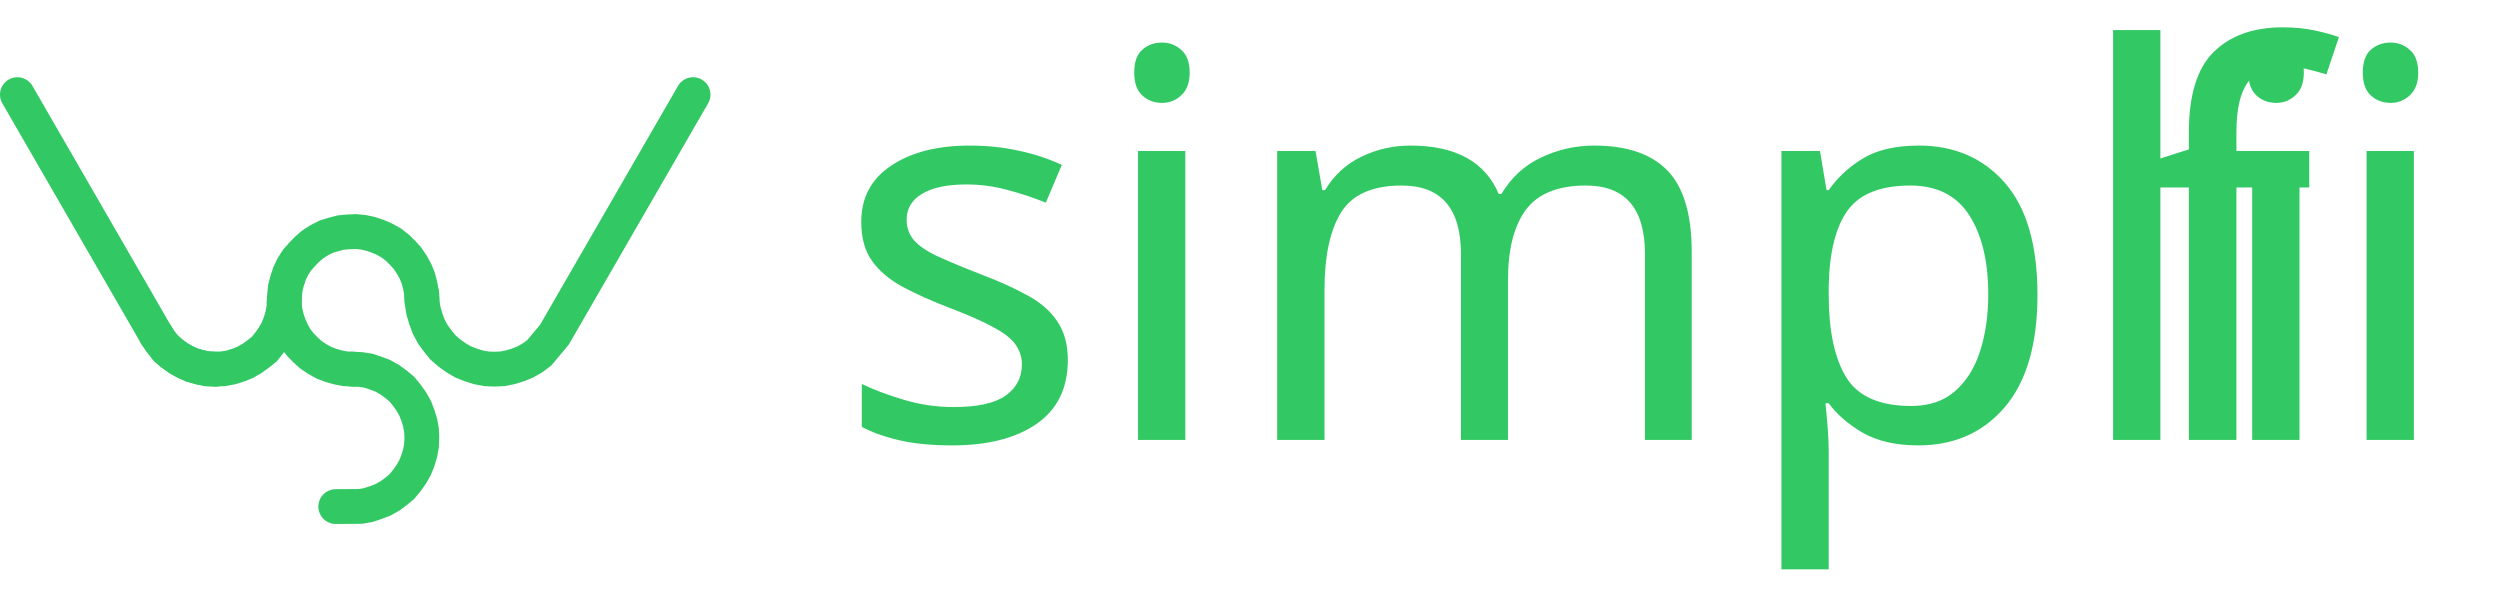
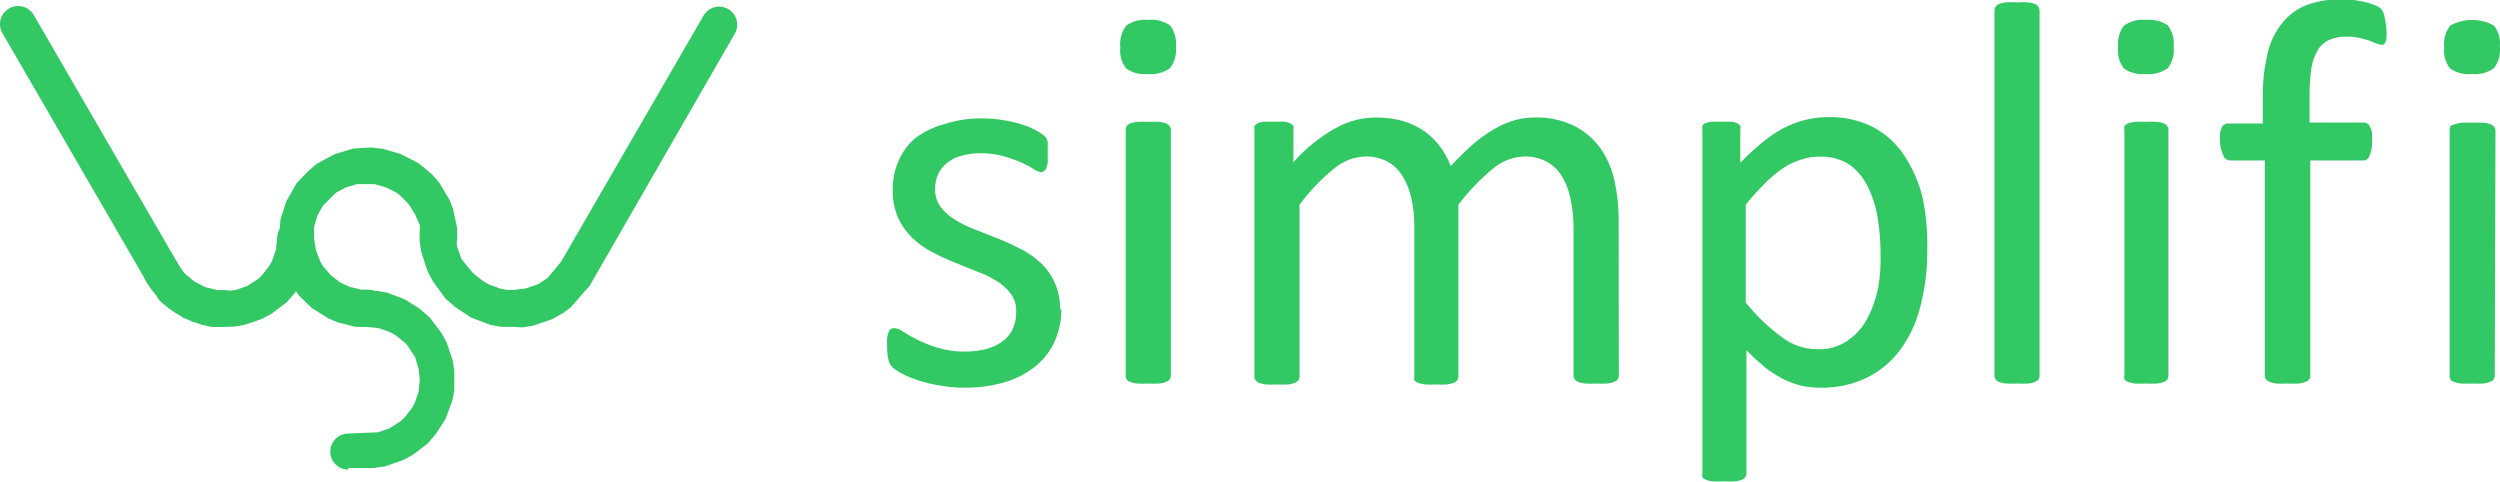
- <svg xmlns="http://www.w3.org/2000/svg" id="Layer_1" data-name="Layer 1" viewBox="0 0 143.71 34.98">
+ <svg xmlns="http://www.w3.org/2000/svg" id="Layer_1" data-name="Layer 1" viewBox="0 0 138.51 26.7">
  <defs>
-     <style>.cls-1,.cls-3{font-size:31px;fill:#32c864;font-family:Calibri;}.cls-1,.cls-4{letter-spacing:0.1em;}.cls-2{fill:none;stroke:#32c864;stroke-linecap:round;stroke-miterlimit:10;stroke-width:2px;}</style>
+     <style>.cls-1{fill:#32c864;}</style>
  </defs>
-   <text class="cls-1" transform="translate(133.4 25.29)">i</text>
-   <polyline class="cls-2" points="9.58 20.07 9.93 20.35 10.27 20.6 10.68 20.83 11.08 20.99 11.5 21.12 11.94 21.2 12.38 21.22 12.82 21.2 13.27 21.12 13.69 20.99 14.09 20.83 14.49 20.6 14.84 20.35 15.19 20.07 15.47 19.72 15.72 19.37 15.95 18.97 16.11 18.57 16.24 18.14 16.32 17.7 16.34 17.26" />
-   <polyline class="cls-2" points="8.97 19.24 9.22 19.62 9.5 19.97 9.85 20.3 10.21 20.56 10.62 20.79 11.04 20.99 11.46 21.1 11.92 21.2 12.38 21.22" />
-   <line class="cls-2" x1="8.97" y1="19.24" x2="1" y2="5.44" />
-   <polyline class="cls-2" points="39.84 5.44 31.87 19.24 31 20.28 30.64 20.55 30.21 20.8 29.79 20.97 29.34 21.11 28.88 21.2 28.41 21.22 27.95 21.2 27.48 21.11 27.04 20.97 26.61 20.8 26.19 20.55 25.82 20.28 25.46 19.97 25.16 19.6 24.89 19.23 24.65 18.79 24.49 18.36 24.35 17.9 24.27 17.42 24.25 16.95" />
-   <polyline class="cls-2" points="24.25 17.26 24.23 16.82 24.15 16.4 24.04 15.98 23.88 15.59 23.67 15.21 23.42 14.84 23.13 14.52 22.83 14.23 22.48 13.96 22.1 13.75 21.71 13.58 21.29 13.44 20.87 13.35 20.45 13.31 20 13.33 19.58 13.37 19.16 13.48 18.74 13.61 18.35 13.81 17.99 14.04 17.66 14.32 17.36 14.63 17.07 14.96 16.84 15.32 16.65 15.71 16.51 16.13 16.4 16.55 16.36 16.97 16.34 17.41 16.38 17.84 16.47 18.26 16.61 18.68 16.78 19.07 16.99 19.45 17.26 19.8 17.55 20.1 17.87 20.39 18.24 20.64 18.62 20.85 19.01 21 19.43 21.12 19.85 21.2 20.29 21.22" />
-   <polyline class="cls-2" points="19.3 29.12 20.73 29.11 21.18 29.03 21.6 28.89 22 28.74 22.41 28.51 22.75 28.26 23.1 27.97 23.38 27.63 23.63 27.28 23.86 26.88 24.02 26.48 24.15 26.05 24.23 25.61 24.25 25.17 24.23 24.73 24.15 24.29 24.02 23.87 23.86 23.46 23.63 23.06 23.38 22.71 23.1 22.37 22.75 22.08 22.41 21.83 22 21.6 21.6 21.45 21.18 21.31 20.73 21.24 20.29 21.22" />
-   <text class="cls-3" transform="translate(47.93 25.29)">simpli<tspan class="cls-4" x="74.52" y="0">f</tspan>
-   </text>
+   <path class="cls-1" d="M138.5,3.7a1.64,1.64,0,0,1-.33,1.19,1.79,1.79,0,0,1-1.22.32,1.76,1.76,0,0,1-1.21-.31,1.61,1.61,0,0,1-.32-1.17,1.66,1.66,0,0,1,.33-1.2,2.5,2.5,0,0,1,2.43,0A1.62,1.62,0,0,1,138.5,3.7Zm-.28,18.22a.37.37,0,0,1-.06.21.54.54,0,0,1-.2.14,1.41,1.41,0,0,1-.38.09,5.22,5.22,0,0,1-.62,0,5.28,5.28,0,0,1-.61,0,1.41,1.41,0,0,1-.38-.09.32.32,0,0,1-.25-.35V8.3a.46.46,0,0,1,.05-.2A.41.41,0,0,1,136,8a1.41,1.41,0,0,1,.38-.09,5.28,5.28,0,0,1,.61,0,5.22,5.22,0,0,1,.62,0A1.41,1.41,0,0,1,138,8a.46.46,0,0,1,.2.15.36.36,0,0,1,.06.2Z" transform="translate(0 -1.11)" />
+   <path class="cls-1" d="M12.43,19.22l-.66,0-.57-.11-1-.37-.84-.54-.4-.33a1,1,0,0,1,1.28-1.54l.59.46.29.17.64.22.69.07.6-.07.63-.22.6-.38.21-.19.41-.52.17-.29.22-.64.07-.69a1,1,0,0,1,2,.09l0,.57-.1.57-.38,1-.53.84-.46.53-.84.64-.54.29-1,.34-.57.09Z" transform="translate(0 -1.11)" />
+   <path class="cls-1" d="M12.38,19.22h0l-.62,0-1.09-.28-1-.53L9.16,18l-.42-.42-.36-.44-.25-.38a1,1,0,0,1,.29-1.38,1,1,0,0,1,1.39.29l.42.59.53.44.61.32.67.16h.39a1,1,0,0,1,0,2Z" transform="translate(0 -1.11)" />
+   <path class="cls-1" d="M9,17.24a1,1,0,0,1-.87-.5l-8-13.8A1,1,0,0,1,.5,1.58a1,1,0,0,1,1.37.36l8,13.8A1,1,0,0,1,9,17.24Z" transform="translate(0 -1.11)" />
+   <path class="cls-1" d="M28.46,19.22l-.69,0-.6-.11-1.06-.4-.88-.58-.55-.48L24,16.72l-.31-.58-.35-1.07-.09-.6,0-.48a1,1,0,0,1,1-1,1,1,0,0,1,1,1l.07.76.24.7L26,16l.21.24.56.45.31.18.67.24.34.06.4,0,.64-.08.67-.23.54-.35.74-.89L39,1.94a1,1,0,0,1,1.73,1l-8.06,14-1.05,1.2-.45.33-.57.32-1.05.36-.6.1Z" transform="translate(0 -1.11)" />
+   <path class="cls-1" d="M20.29,19.22h0l-.58,0-1-.25-.5-.21-.93-.58-.68-.66-.41-.55-.47-1-.27-1.06,0-.49.09-1.15.32-1,.57-1,.64-.68.5-.42,1-.53,1-.3,1-.06.62.07,1,.29,1,.51.73.61.43.49.56.94.19.5.23,1.06,0,.44a1,1,0,1,1-2,.09l-.08-.73L23,13l-.34-.56-.5-.51-.2-.15-.58-.29-.64-.18-.3,0-.66,0-.64.19-.53.29-.72.72-.3.53-.19.64,0,.67.11.64.24.62.14.24.45.52.52.4.53.24.63.15h.38a1,1,0,0,1-.05,2Z" transform="translate(0 -1.11)" />
+   <path class="cls-1" d="M19.3,27.13a1,1,0,0,1-1-1,1,1,0,0,1,1-1l1.65-.07.63-.22.59-.38.22-.19.41-.52.17-.29.22-.64.07-.69-.07-.6L23,20.9l-.39-.6-.18-.21-.52-.41-.3-.17-.63-.22-.69-.07a1,1,0,0,1-1-1,1,1,0,0,1,1-1l.58,0,.57.1,1,.38.83.53.53.46.64.84.3.54.34,1,.09.57,0,.44,0,.66-.11.57-.37,1-.54.84-.45.53-.84.64-.54.29-1,.34-.61.09-1.43,0Z" transform="translate(0 -1.11)" />
+   <path class="cls-1" d="M58.8,18.21a4.24,4.24,0,0,1-.39,1.86,3.71,3.71,0,0,1-1.1,1.38,5,5,0,0,1-1.69.85,7.8,7.8,0,0,1-2.17.29,7.7,7.7,0,0,1-1.38-.12,7.89,7.89,0,0,1-1.18-.28,6,6,0,0,1-.89-.37,2.44,2.44,0,0,1-.53-.34.86.86,0,0,1-.24-.42,2.87,2.87,0,0,1-.08-.74,3.28,3.28,0,0,1,0-.49,1.86,1.86,0,0,1,.08-.32.33.33,0,0,1,.13-.17.3.3,0,0,1,.19-.05,1,1,0,0,1,.49.2,8.84,8.84,0,0,0,.8.45,6.84,6.84,0,0,0,1.13.44,4.85,4.85,0,0,0,1.5.21,4.53,4.53,0,0,0,1.15-.14,2.69,2.69,0,0,0,.89-.4,1.78,1.78,0,0,0,.58-.67,2.13,2.13,0,0,0,.21-1,1.56,1.56,0,0,0-.3-1,2.82,2.82,0,0,0-.78-.7,5.82,5.82,0,0,0-1.09-.53l-1.25-.5a12.78,12.78,0,0,1-1.25-.58,4.89,4.89,0,0,1-1.1-.79,3.88,3.88,0,0,1-.78-1.12,3.75,3.75,0,0,1-.29-1.56,3.85,3.85,0,0,1,.31-1.54,3.44,3.44,0,0,1,.93-1.29A4.73,4.73,0,0,1,52.28,8a6.47,6.47,0,0,1,2.17-.33,6.68,6.68,0,0,1,1.09.09,7.53,7.53,0,0,1,1,.22,3.89,3.89,0,0,1,.75.3,2.51,2.51,0,0,1,.47.28.89.89,0,0,1,.22.21.65.65,0,0,1,.07.21c0,.07,0,.16,0,.28s0,.24,0,.4,0,.32,0,.45a1.07,1.07,0,0,1-.08.31.34.34,0,0,1-.13.17.25.25,0,0,1-.16.06.84.84,0,0,1-.4-.17,4.86,4.86,0,0,0-.66-.35,7.47,7.47,0,0,0-1-.36,4.49,4.49,0,0,0-1.27-.17,3.8,3.8,0,0,0-1.12.15,2,2,0,0,0-.79.41,1.58,1.58,0,0,0-.47.62,1.92,1.92,0,0,0-.16.79,1.6,1.6,0,0,0,.3,1,2.88,2.88,0,0,0,.79.71,6.63,6.63,0,0,0,1.1.54l1.27.5a13.1,13.1,0,0,1,1.27.58,4.67,4.67,0,0,1,1.11.77,3.41,3.41,0,0,1,1.08,2.6Z" transform="translate(0 -1.11)" />
+   <path class="cls-1" d="M65.15,3.7a1.64,1.64,0,0,1-.33,1.19,1.8,1.8,0,0,1-1.23.32,1.75,1.75,0,0,1-1.2-.31,1.61,1.61,0,0,1-.32-1.17,1.66,1.66,0,0,1,.33-1.2,1.79,1.79,0,0,1,1.22-.32,1.82,1.82,0,0,1,1.21.31A1.67,1.67,0,0,1,65.15,3.7Zm-.28,18.22a.37.37,0,0,1-.06.21.54.54,0,0,1-.2.14,1.41,1.41,0,0,1-.38.09,5.22,5.22,0,0,1-.62,0,5.28,5.28,0,0,1-.61,0,1.41,1.41,0,0,1-.38-.09.32.32,0,0,1-.25-.35V8.3a.46.46,0,0,1,.05-.2.41.41,0,0,1,.2-.15A1.41,1.41,0,0,1,63,7.86a5.28,5.28,0,0,1,.61,0,5.22,5.22,0,0,1,.62,0,1.41,1.41,0,0,1,.38.09.46.46,0,0,1,.2.15.36.36,0,0,1,.06.2Z" transform="translate(0 -1.11)" />
+   <path class="cls-1" d="M89.69,21.92a.37.37,0,0,1-.06.21.54.54,0,0,1-.2.14,1.32,1.32,0,0,1-.38.09,5,5,0,0,1-.6,0,5.22,5.22,0,0,1-.62,0,1.61,1.61,0,0,1-.39-.09.54.54,0,0,1-.2-.14.37.37,0,0,1-.06-.21V13.64A7.61,7.61,0,0,0,87,12.07a3.6,3.6,0,0,0-.49-1.23,2.22,2.22,0,0,0-.85-.79,2.54,2.54,0,0,0-1.21-.27,2.82,2.82,0,0,0-1.73.67,11.84,11.84,0,0,0-1.92,2v9.52a.37.37,0,0,1-.06.21.47.47,0,0,1-.2.14,1.5,1.5,0,0,1-.39.09,5,5,0,0,1-.6,0,5.21,5.21,0,0,1-.6,0,1.41,1.41,0,0,1-.39-.09.47.47,0,0,1-.2-.14.36.36,0,0,1,0-.21V13.64a6.93,6.93,0,0,0-.17-1.57,3.82,3.82,0,0,0-.5-1.23,2.27,2.27,0,0,0-.84-.79,2.53,2.53,0,0,0-1.2-.27,2.83,2.83,0,0,0-1.74.67,11.09,11.09,0,0,0-1.91,2v9.52a.37.37,0,0,1-.06.21.54.54,0,0,1-.2.14,1.32,1.32,0,0,1-.38.09,5.11,5.11,0,0,1-.62,0,5,5,0,0,1-.6,0,1.61,1.61,0,0,1-.39-.09.43.43,0,0,1-.19-.14.37.37,0,0,1-.06-.21V8.3a.46.46,0,0,1,0-.21.47.47,0,0,1,.18-.15,1.36,1.36,0,0,1,.35-.09l.56,0,.55,0a1.09,1.09,0,0,1,.34.09.71.71,0,0,1,.18.15.46.46,0,0,1,0,.21v1.8A8.76,8.76,0,0,1,74,8.21a4.56,4.56,0,0,1,2.19-.59,5.5,5.5,0,0,1,1.52.19,4.08,4.08,0,0,1,1.19.56,3.66,3.66,0,0,1,.87.84,4.7,4.7,0,0,1,.61,1.1q.69-.74,1.29-1.26a7.84,7.84,0,0,1,1.19-.83,4.87,4.87,0,0,1,1.1-.46A4,4,0,0,1,85,7.62a4.73,4.73,0,0,1,2.21.46,4.05,4.05,0,0,1,1.45,1.23,5,5,0,0,1,.79,1.81,10.28,10.28,0,0,1,.23,2.19Z" transform="translate(0 -1.11)" />
+   <path class="cls-1" d="M106.78,14.9a12.17,12.17,0,0,1-.39,3.21,6.89,6.89,0,0,1-1.13,2.41,5.11,5.11,0,0,1-1.86,1.53,5.66,5.66,0,0,1-2.52.54,4.87,4.87,0,0,1-1.12-.12,4.75,4.75,0,0,1-1-.38,6.15,6.15,0,0,1-1-.65c-.32-.27-.66-.57-1-.93v6.81a.4.4,0,0,1-.06.22.42.42,0,0,1-.19.15,1.52,1.52,0,0,1-.38.09,5.22,5.22,0,0,1-.62,0,5,5,0,0,1-.61,0,1.41,1.41,0,0,1-.38-.09.36.36,0,0,1-.2-.15.4.4,0,0,1,0-.22V8.3a.46.46,0,0,1,0-.22.35.35,0,0,1,.18-.15,1.4,1.4,0,0,1,.35-.08l.52,0,.52,0a1.42,1.42,0,0,1,.34.08.42.42,0,0,1,.19.15.45.45,0,0,1,0,.22v1.83A13.25,13.25,0,0,1,97.64,9a7.79,7.79,0,0,1,1.15-.78,5.49,5.49,0,0,1,1.2-.46,5,5,0,0,1,1.29-.16,5.2,5.2,0,0,1,2.53.57,4.71,4.71,0,0,1,1.71,1.58,7.36,7.36,0,0,1,1,2.32A12.68,12.68,0,0,1,106.78,14.9Zm-2.59.28a12.15,12.15,0,0,0-.16-2,6,6,0,0,0-.55-1.73,3.23,3.23,0,0,0-1-1.21,2.82,2.82,0,0,0-1.63-.45,3.1,3.1,0,0,0-1,.14,4.57,4.57,0,0,0-1,.45,7.47,7.47,0,0,0-1,.82,14.86,14.86,0,0,0-1.13,1.25v5.42a10.58,10.58,0,0,0,2,1.92,3.26,3.26,0,0,0,2,.67,2.78,2.78,0,0,0,1.62-.46,3.39,3.39,0,0,0,1.1-1.21,6.27,6.27,0,0,0,.61-1.69A9.36,9.36,0,0,0,104.19,15.18Z" transform="translate(0 -1.11)" />
+   <path class="cls-1" d="M113,21.92a.37.37,0,0,1-.06.21.54.54,0,0,1-.2.14,1.32,1.32,0,0,1-.38.09,5.11,5.11,0,0,1-.62,0,5,5,0,0,1-.6,0,1.61,1.61,0,0,1-.39-.09.43.43,0,0,1-.19-.14.37.37,0,0,1-.06-.21V1.7a.37.37,0,0,1,.06-.21.39.39,0,0,1,.19-.16,1.61,1.61,0,0,1,.39-.09,5,5,0,0,1,.6,0,5.11,5.11,0,0,1,.62,0,1.32,1.32,0,0,1,.38.09.47.47,0,0,1,.2.16.37.37,0,0,1,.06.21Z" transform="translate(0 -1.11)" />
+   <path class="cls-1" d="M120.43,3.7a1.64,1.64,0,0,1-.33,1.19,1.8,1.8,0,0,1-1.23.32,1.75,1.75,0,0,1-1.2-.31,1.61,1.61,0,0,1-.32-1.17,1.66,1.66,0,0,1,.33-1.2,1.79,1.79,0,0,1,1.22-.32,1.82,1.82,0,0,1,1.21.31A1.67,1.67,0,0,1,120.43,3.7Zm-.29,18.22a.37.37,0,0,1-.06.21.49.49,0,0,1-.19.14,1.41,1.41,0,0,1-.38.09,5.22,5.22,0,0,1-.62,0,5.16,5.16,0,0,1-.61,0,1.41,1.41,0,0,1-.38-.09.47.47,0,0,1-.2-.14.36.36,0,0,1,0-.21V8.3a.35.35,0,0,1,0-.2.41.41,0,0,1,.2-.15,1.41,1.41,0,0,1,.38-.09,5.16,5.16,0,0,1,.61,0,5.22,5.22,0,0,1,.62,0,1.41,1.41,0,0,1,.38.09.42.42,0,0,1,.19.15.36.36,0,0,1,.06.2Z" transform="translate(0 -1.11)" />
+   <path class="cls-1" d="M132.22,2.7a2.86,2.86,0,0,1,0,.46c0,.11,0,.21-.06.28a.27.27,0,0,1-.1.14.24.24,0,0,1-.15,0,.67.67,0,0,1-.27-.07l-.38-.15a5.14,5.14,0,0,0-.54-.15,3.14,3.14,0,0,0-.72-.07,2.27,2.27,0,0,0-.95.18,1.41,1.41,0,0,0-.64.57,2.79,2.79,0,0,0-.35,1,9.1,9.1,0,0,0-.1,1.49V7.9h3a.32.32,0,0,1,.2.06.35.35,0,0,1,.15.18,1.08,1.08,0,0,1,.11.32,2.37,2.37,0,0,1,0,.49,1.74,1.74,0,0,1-.14.79A.4.4,0,0,1,131,10h-3V21.92a.37.37,0,0,1-.06.21.51.51,0,0,1-.21.14,1.5,1.5,0,0,1-.39.09,5,5,0,0,1-.6,0,5.28,5.28,0,0,1-.61,0,1.41,1.41,0,0,1-.38-.09.51.51,0,0,1-.21-.14.37.37,0,0,1-.06-.21V10h-1.92a.38.38,0,0,1-.36-.24A1.94,1.94,0,0,1,123,9a3.48,3.48,0,0,1,0-.49,1.12,1.12,0,0,1,.09-.32.35.35,0,0,1,.15-.18.37.37,0,0,1,.21-.06h1.92V6.5a9.7,9.7,0,0,1,.27-2.45,4,4,0,0,1,.81-1.67,3.19,3.19,0,0,1,1.37-1,5.45,5.45,0,0,1,1.94-.31,4.93,4.93,0,0,1,1,.1,3.56,3.56,0,0,1,.77.21,1.07,1.07,0,0,1,.37.2.7.7,0,0,1,.15.24,1.06,1.06,0,0,1,.08.34A3.78,3.78,0,0,1,132.22,2.7Z" transform="translate(0 -1.11)" />
</svg>
